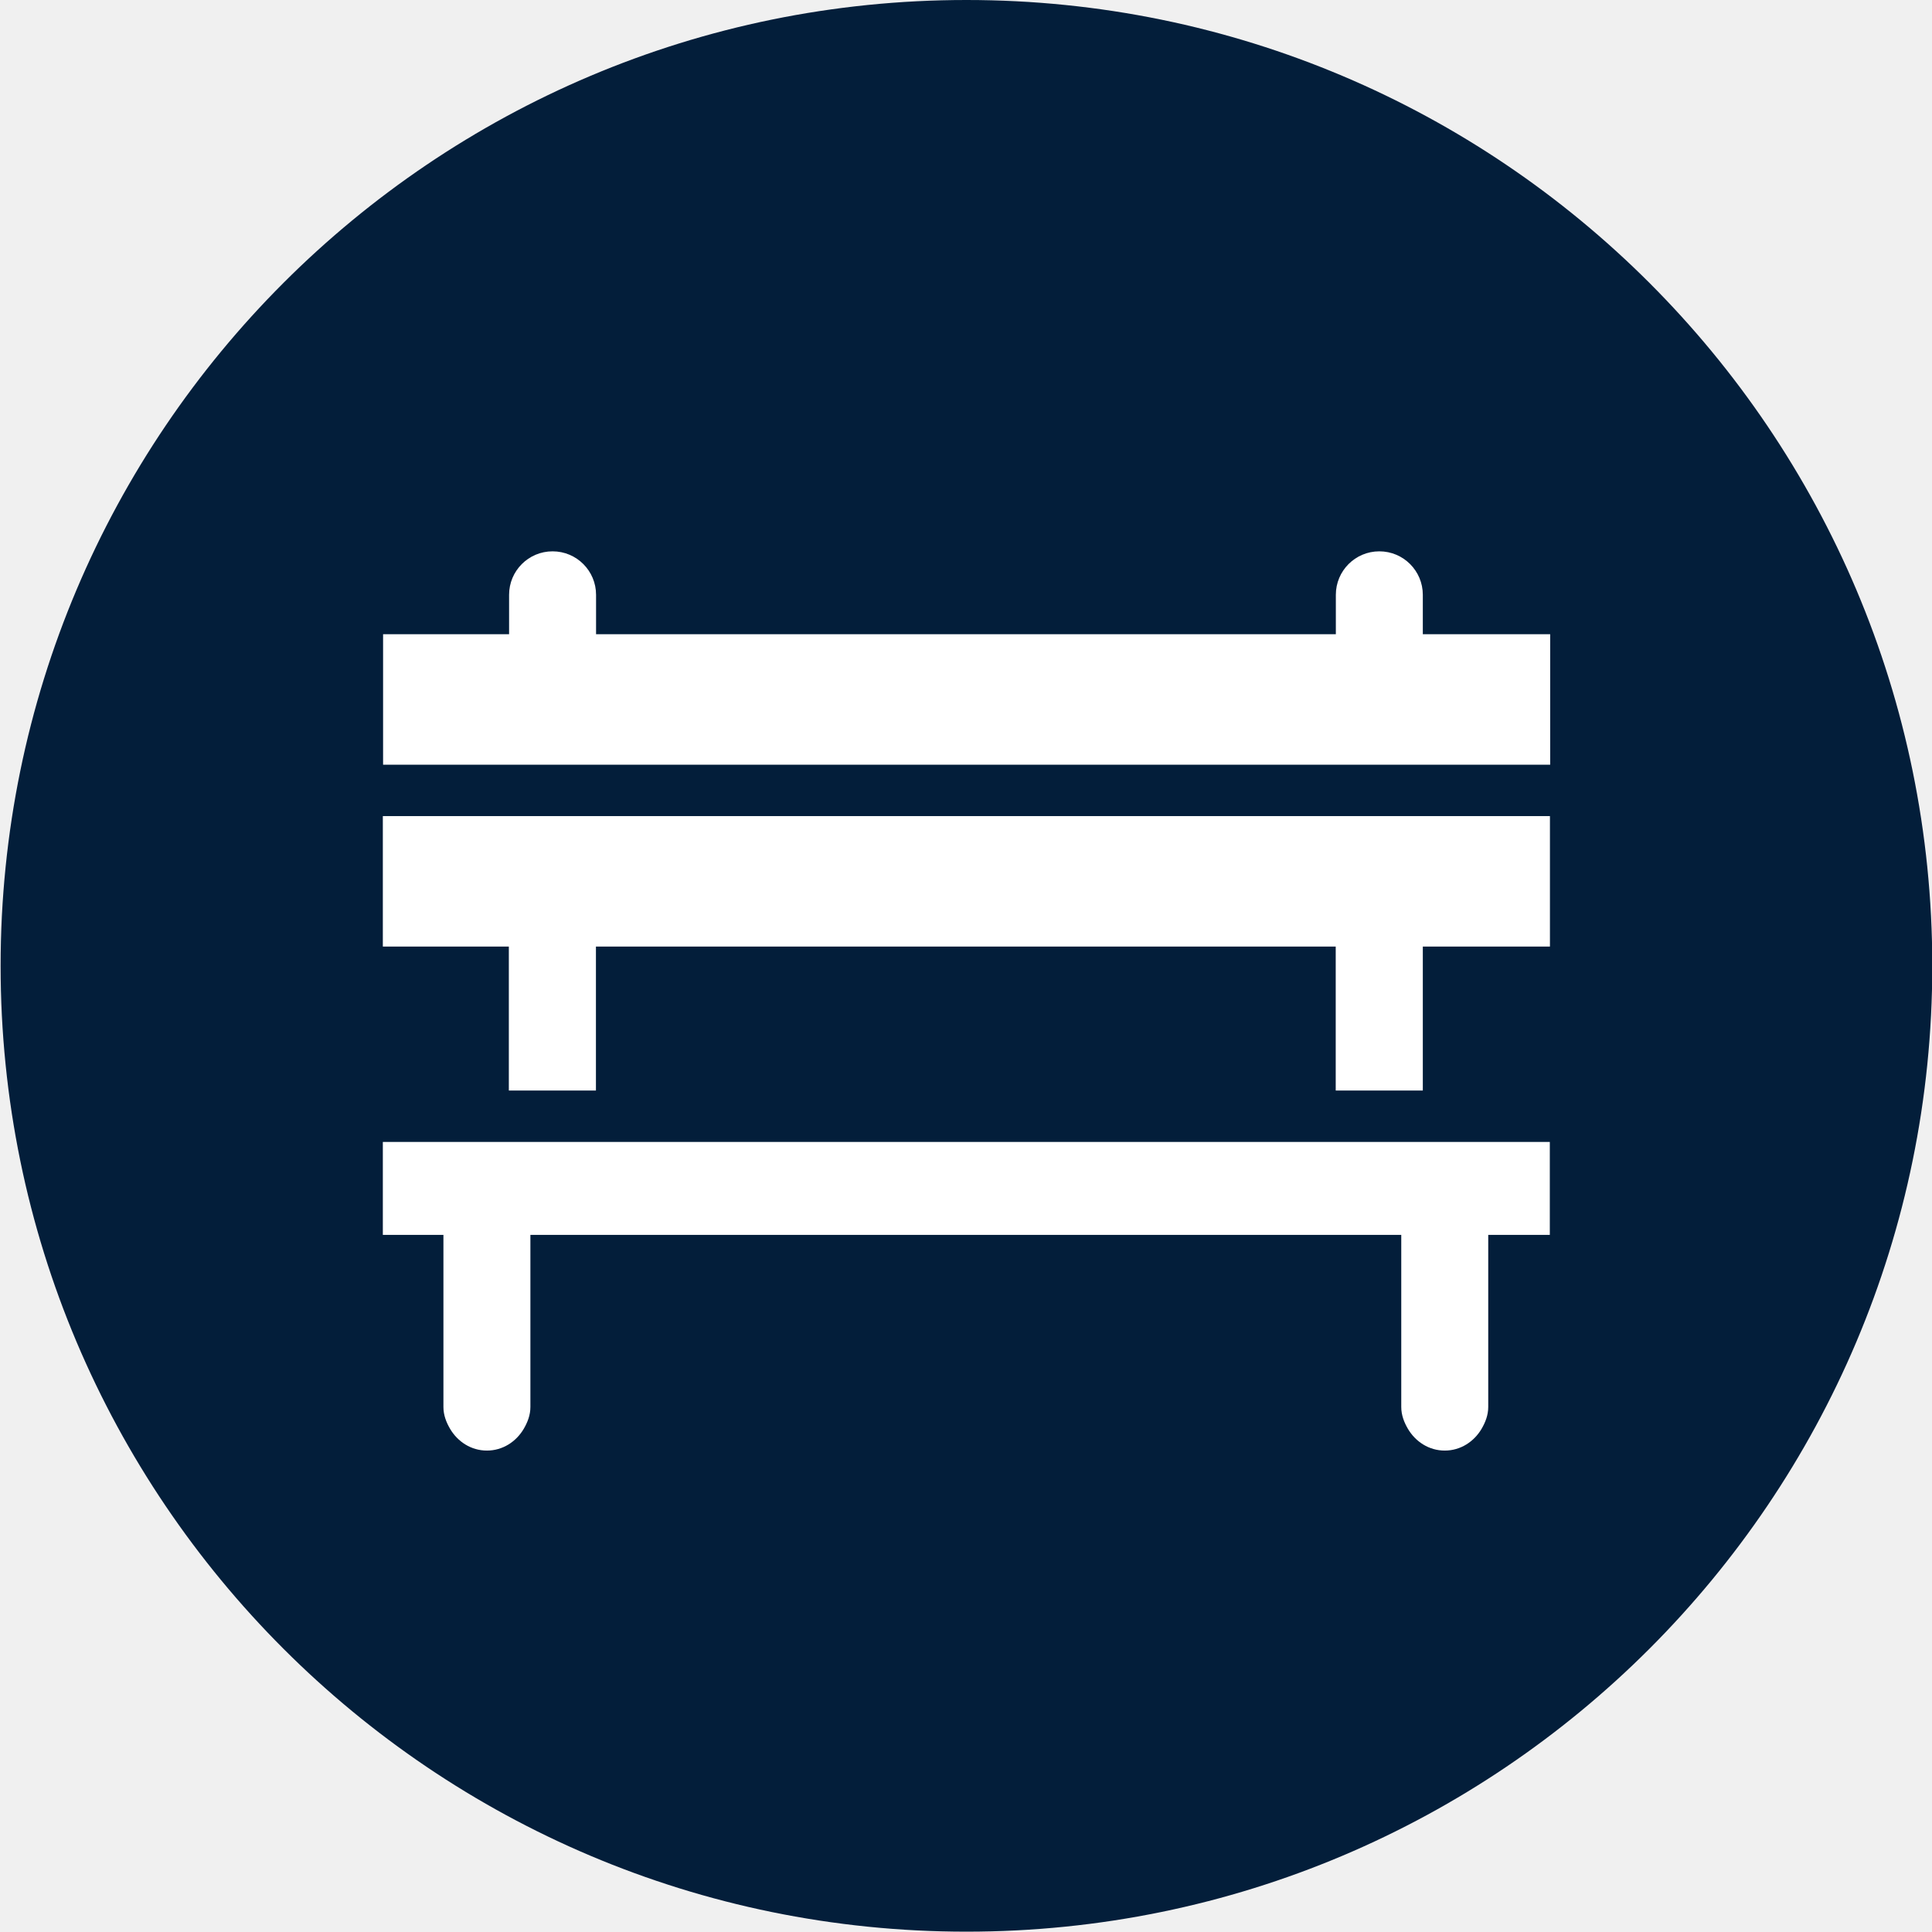
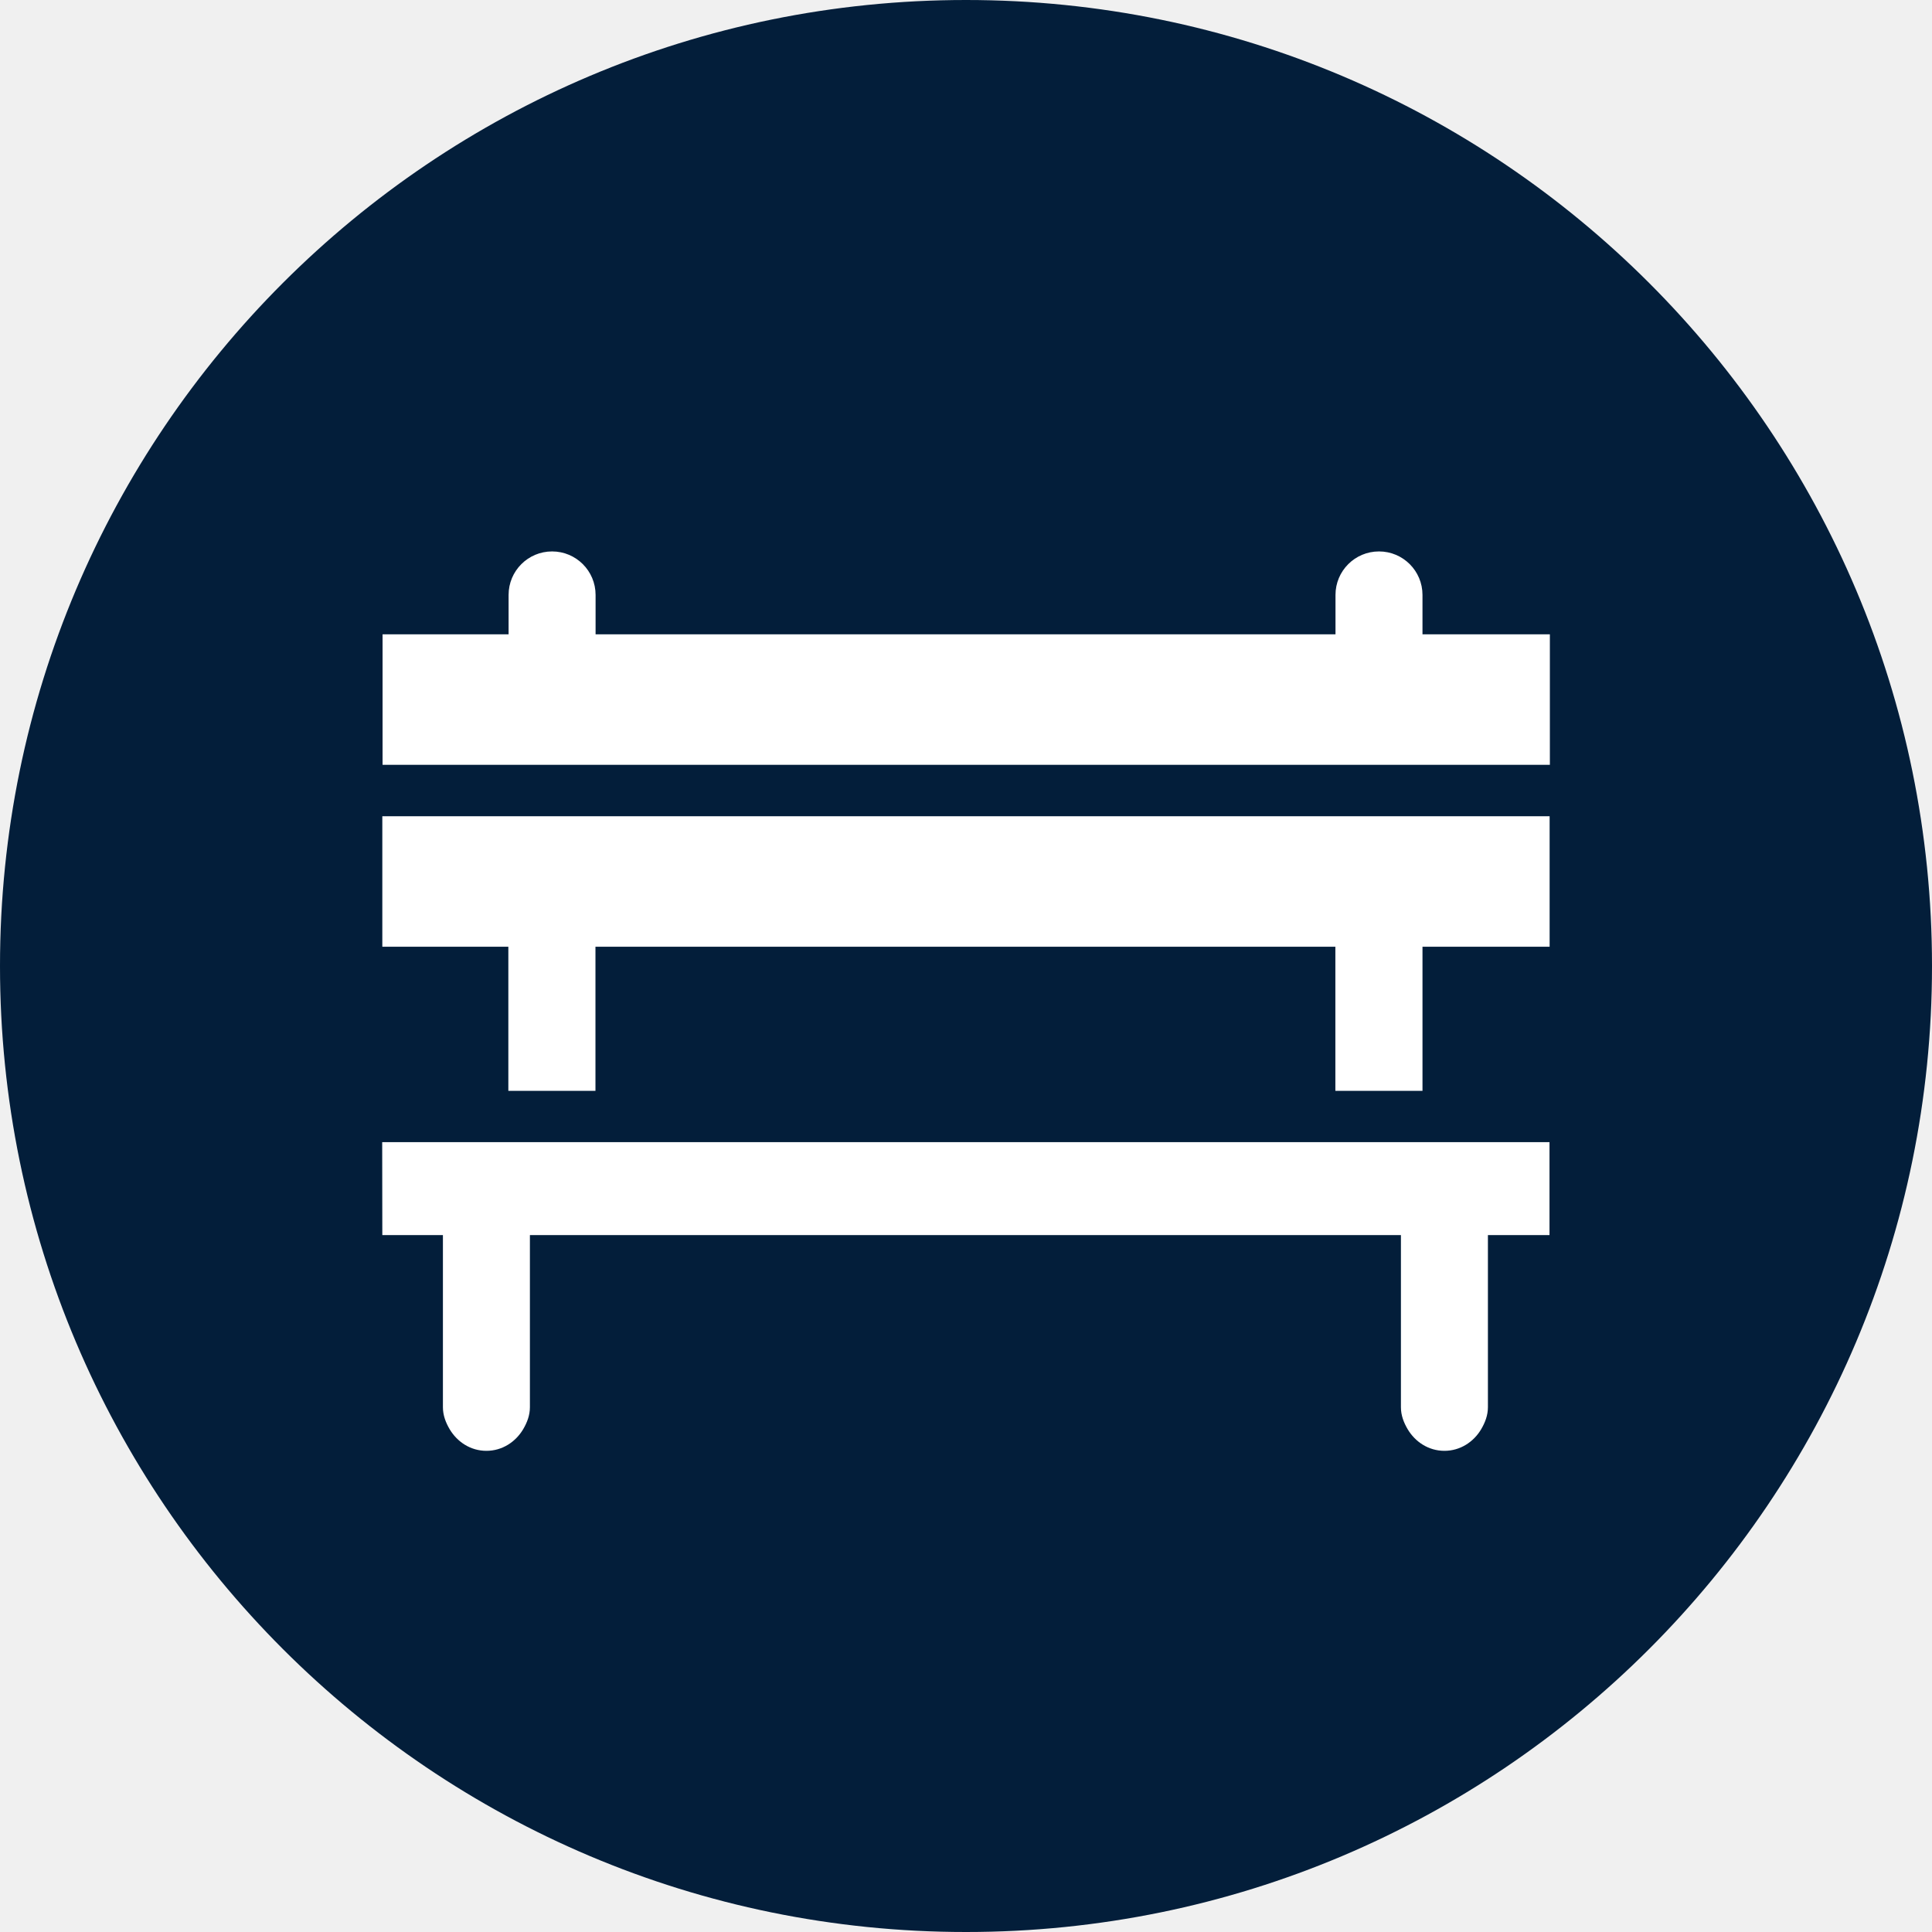
- <svg xmlns="http://www.w3.org/2000/svg" id="Cirkel">
+ <svg xmlns="http://www.w3.org/2000/svg" id="Cirkel" width="15.591" height="15.591" version="1.1">
  <defs>
    <style>.cls-1{fill:#fff;}.cls-2{fill:#031E3A;}</style>
  </defs>
-   <rect class="cls-2" x=".005" y="0" width="15.591" height="15.591" rx="7.795" ry="7.795" />
-   <g>
-     <path class="cls-1" d="m3.09,9.967h.489v1.389c0,.066.023.124.054.177.061.103.169.175.297.175.128,0,.236-.072.297-.175.031-.053.054-.111.054-.177v-1.389h7.029v1.389c0,.066.023.124.054.177.061.103.169.175.297.175.128,0,.236-.072.297-.175.031-.053.054-.111.054-.177v-1.389h.497v-.75H3.09v.75Z" />
-     <path class="cls-1" d="m11.484,5.119v-.318c0-.194-.157-.351-.351-.351-.194,0-.351.157-.351.351v.318h-5.971v-.318c0-.194-.157-.351-.351-.351-.194,0-.351.157-.351.351v.318h-1.017v1.053h9.42v-1.053h-1.026Z" />
-     <polygon class="cls-1" points="10.781 6.587 4.81 6.587 4.107 6.587 3.09 6.587 3.09 7.64 4.107 7.64 4.107 8.802 4.81 8.802 4.81 7.64 10.781 7.64 10.781 8.802 11.484 8.802 11.484 7.64 12.51 7.64 12.51 6.587 11.484 6.587 10.781 6.587" />
+   <rect class="cls-2" width="15.591" height="15.591" rx="7.795" ry="7.795" />
+   <g transform="translate(-.00472)">
+     <path class="cls-1" d="m3.09 9.967h0.489v1.389c0 0.066 0.023 0.124 0.054 0.177 0.061 0.103 0.169 0.175 0.297 0.175 0.128 0 0.236-0.072 0.297-0.175 0.031-0.053 0.054-0.111 0.054-0.177v-1.389h7.029v1.389c0 0.066 0.023 0.124 0.054 0.177 0.061 0.103 0.169 0.175 0.297 0.175 0.128 0 0.236-0.072 0.297-0.175 0.031-0.053 0.054-0.111 0.054-0.177v-1.389h0.497v-0.75h-9.42z" />
+     <path class="cls-1" d="m11.484 5.119v-0.318c0-0.194-0.157-0.351-0.351-0.351-0.194 0-0.351 0.157-0.351 0.351v0.318h-5.971v-0.318c0-0.194-0.157-0.351-0.351-0.351-0.194 0-0.351 0.157-0.351 0.351v0.318h-1.017v1.053h9.42v-1.053z" />
+     <polygon class="cls-1" points="4.107 6.587 3.09 6.587 3.09 7.64 4.107 7.64 4.107 8.803 4.81 8.803 4.81 7.64 10.781 7.64 10.781 8.803 11.484 8.803 11.484 7.64 12.51 7.64 12.51 6.587 11.484 6.587 10.781 6.587 4.81 6.587" />
  </g>
</svg>
